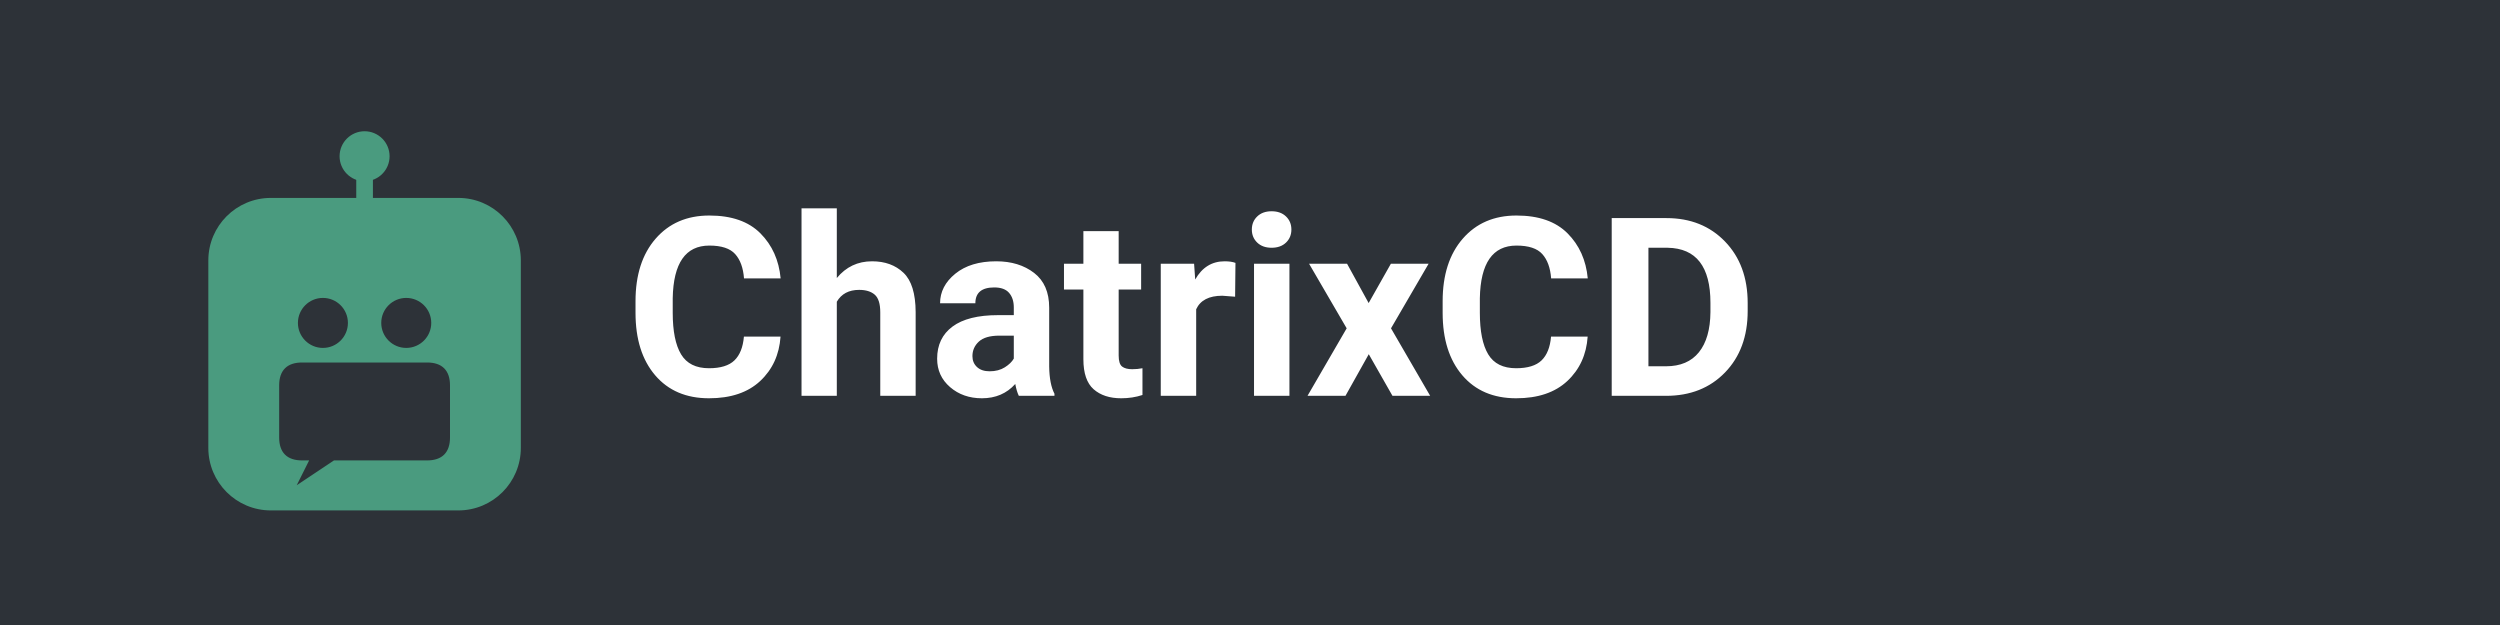
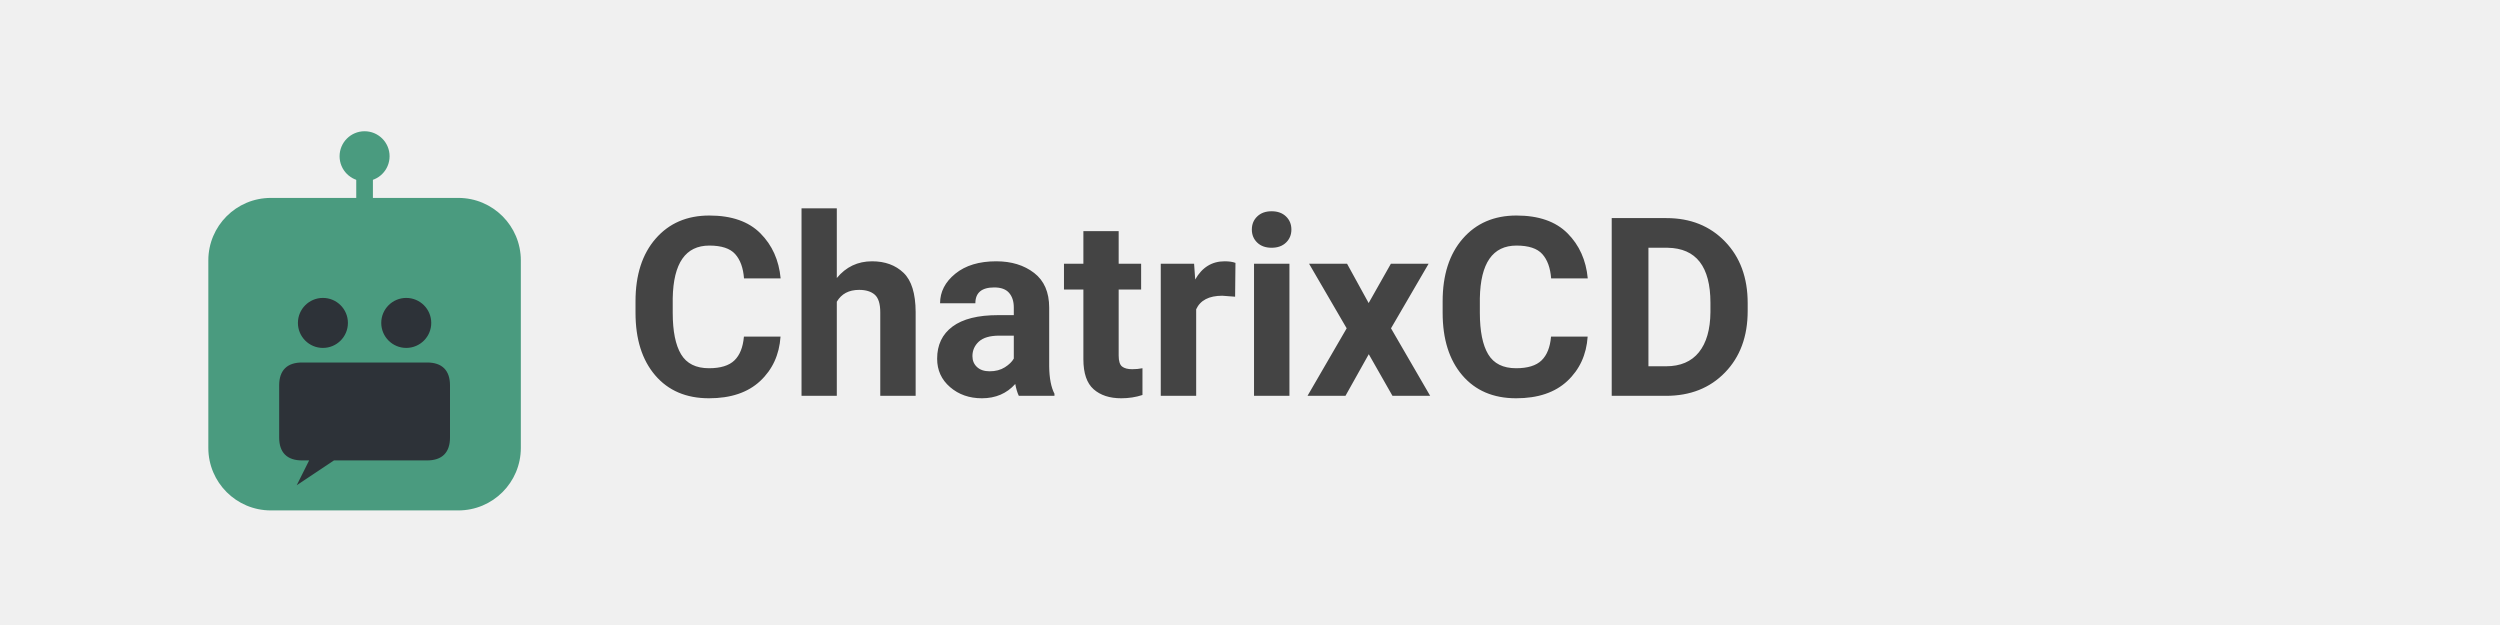
<svg xmlns="http://www.w3.org/2000/svg" viewBox="0 0 1200 300" width="1200" height="300">
-   <rect width="1200" height="300" fill="#2D3238" />
  <g transform="translate(100, 75)">
    <rect x="0" y="20" width="150" height="150" rx="30" ry="30" fill="#4A9B7F" />
    <line x1="75" y1="20" x2="75" y2="0" stroke="#4A9B7F" stroke-width="8" stroke-linecap="round" />
    <circle cx="75" cy="0" r="12" fill="#4A9B7F" />
    <circle cx="55" cy="80" r="12" fill="#2D3238" />
    <circle cx="95" cy="80" r="12" fill="#2D3238" />
    <path d="M 35 110 Q 35 100 45 100 L 105 100 Q 115 100 115 110 L 115 135 Q 115 145 105 145 L 60 145 L 45 155 L 50 145 L 45 145 Q 35 145 35 135 Z" fill="#2D3238" stroke="#2D3238" stroke-width="2" />
  </g>
-   <text x="300" y="190" font-family="-apple-system, BlinkMacSystemFont, 'Segoe UI', Roboto, 'Helvetica Neue', Arial, sans-serif" font-size="120" font-weight="700" fill="#FFFFFF">ChatrixCD</text>
+   <text x="300" y="190" font-family="-apple-system, BlinkMacSystemFont, 'Segoe UI', Roboto, 'Helvetica Neue', Arial, sans-serif" font-size="120" font-weight="700" fill="#444444">ChatrixCD</text>
</svg>
